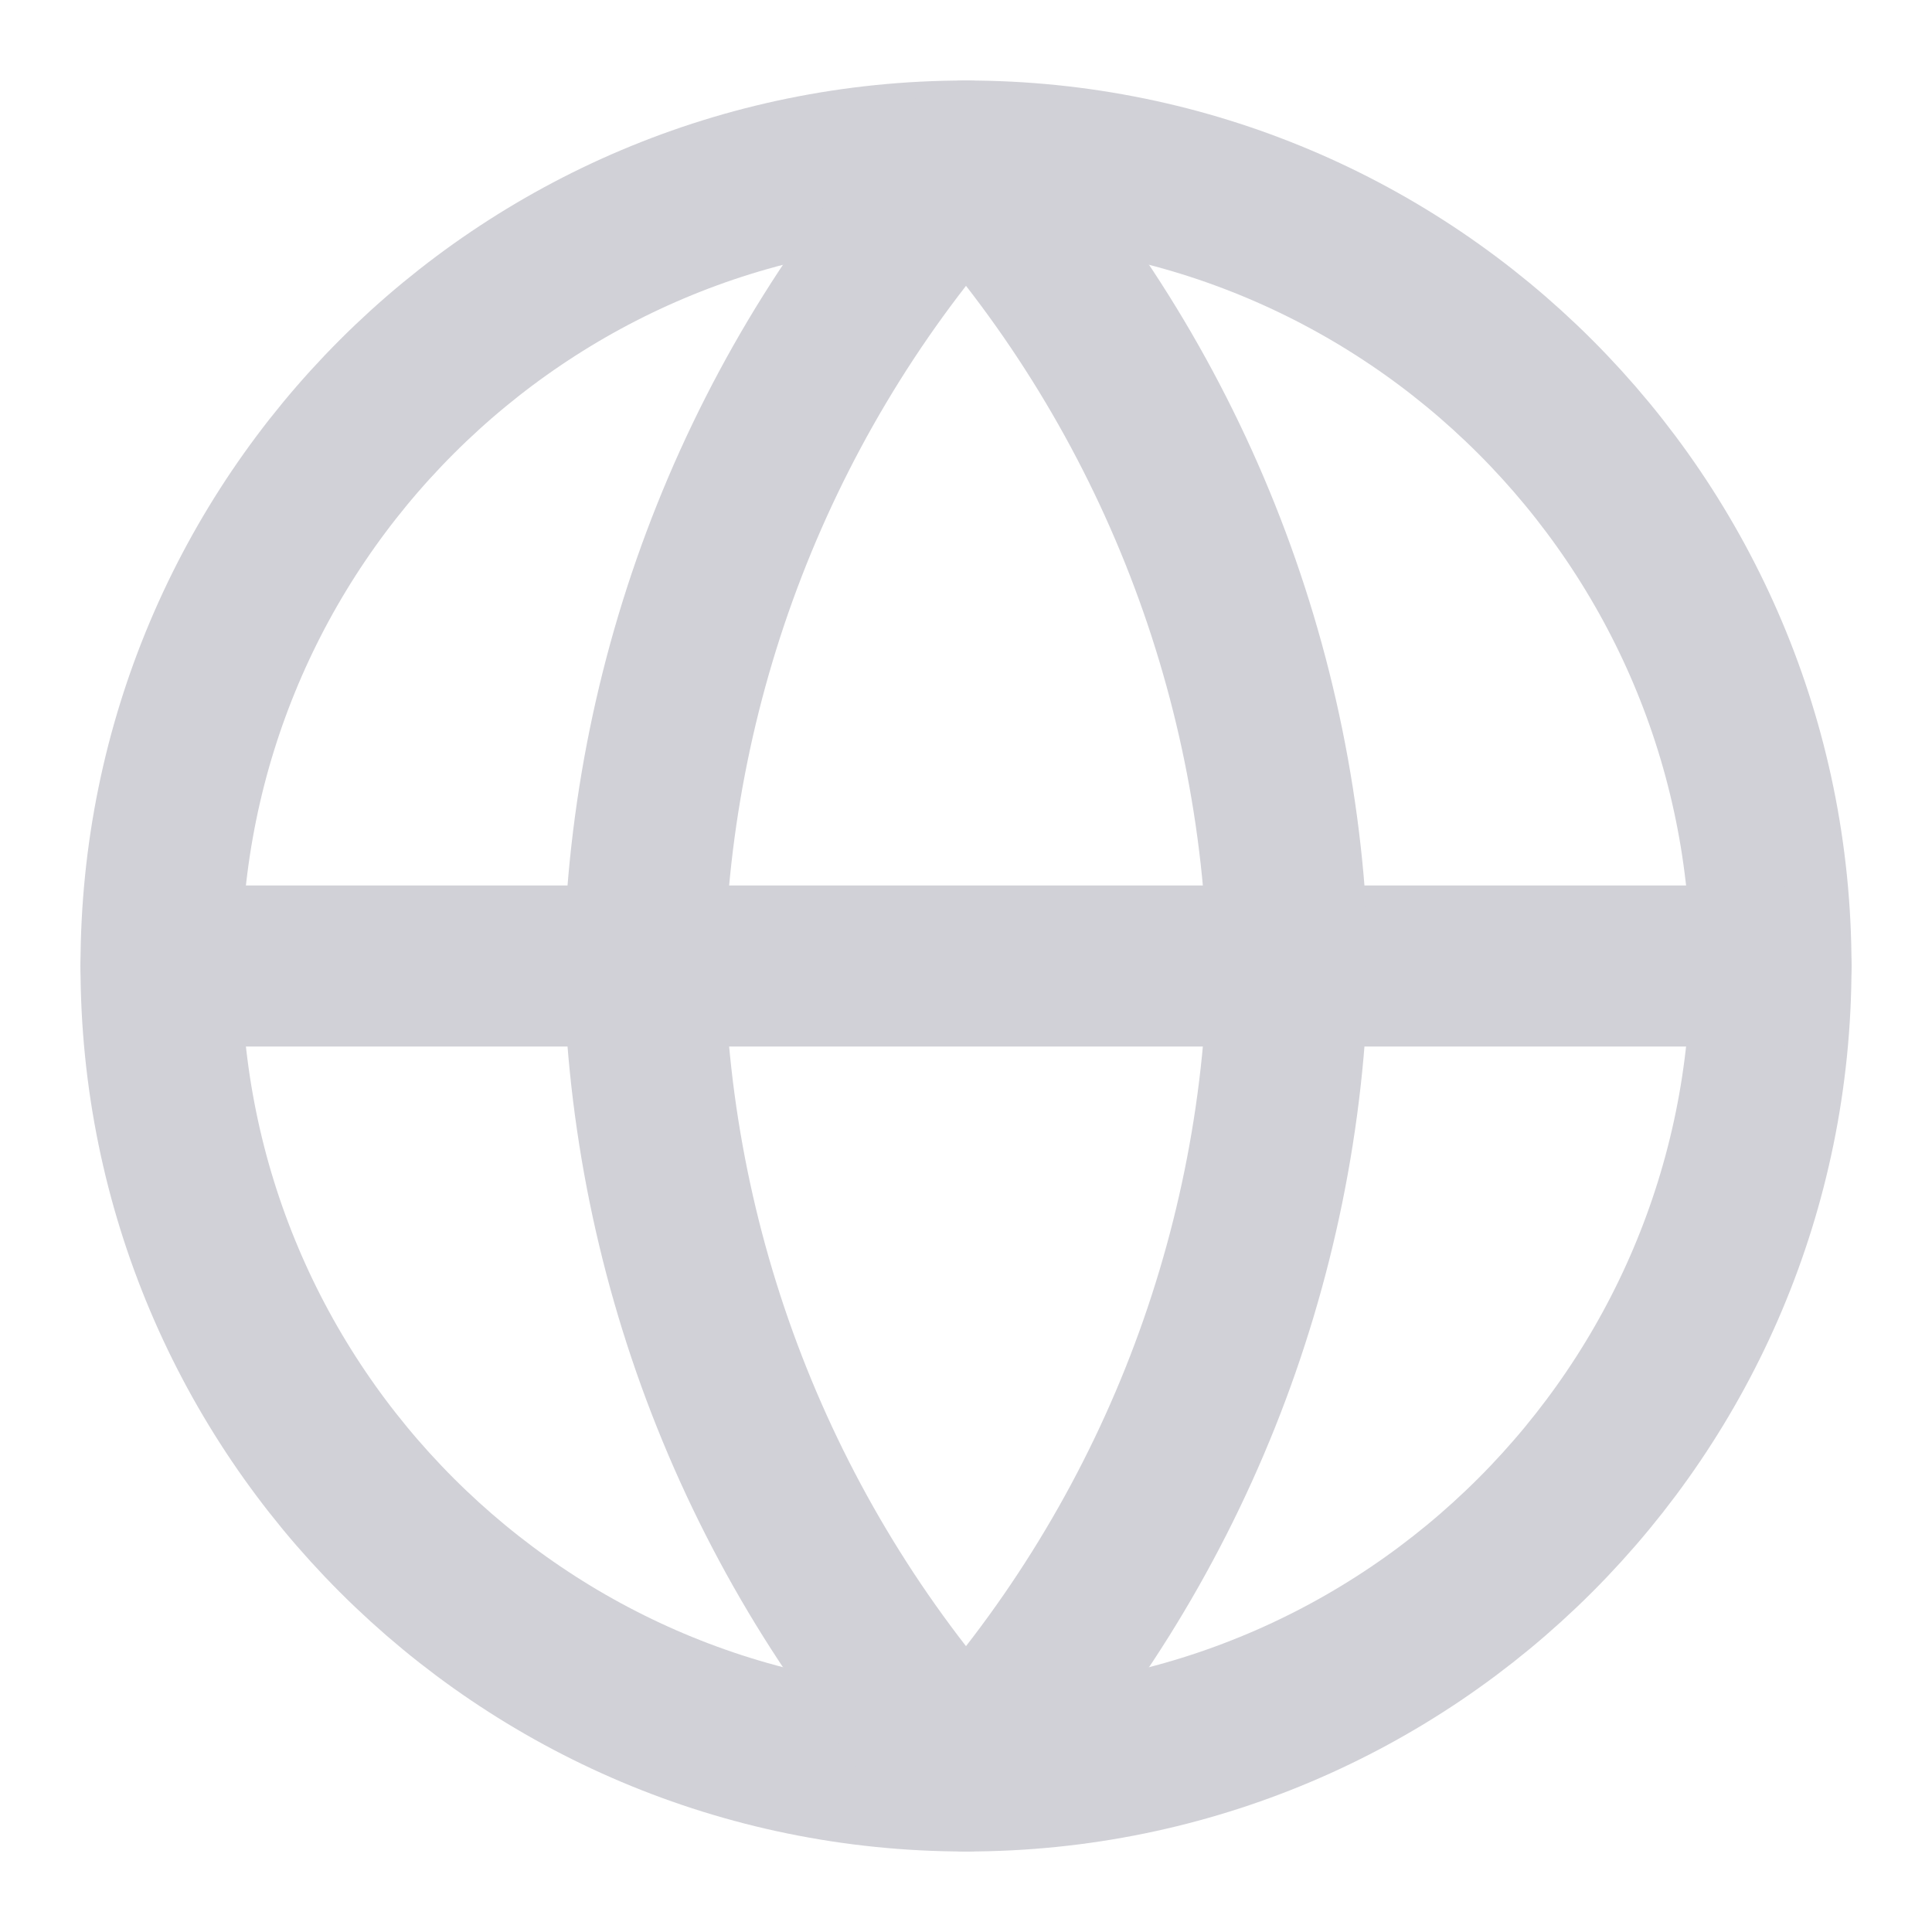
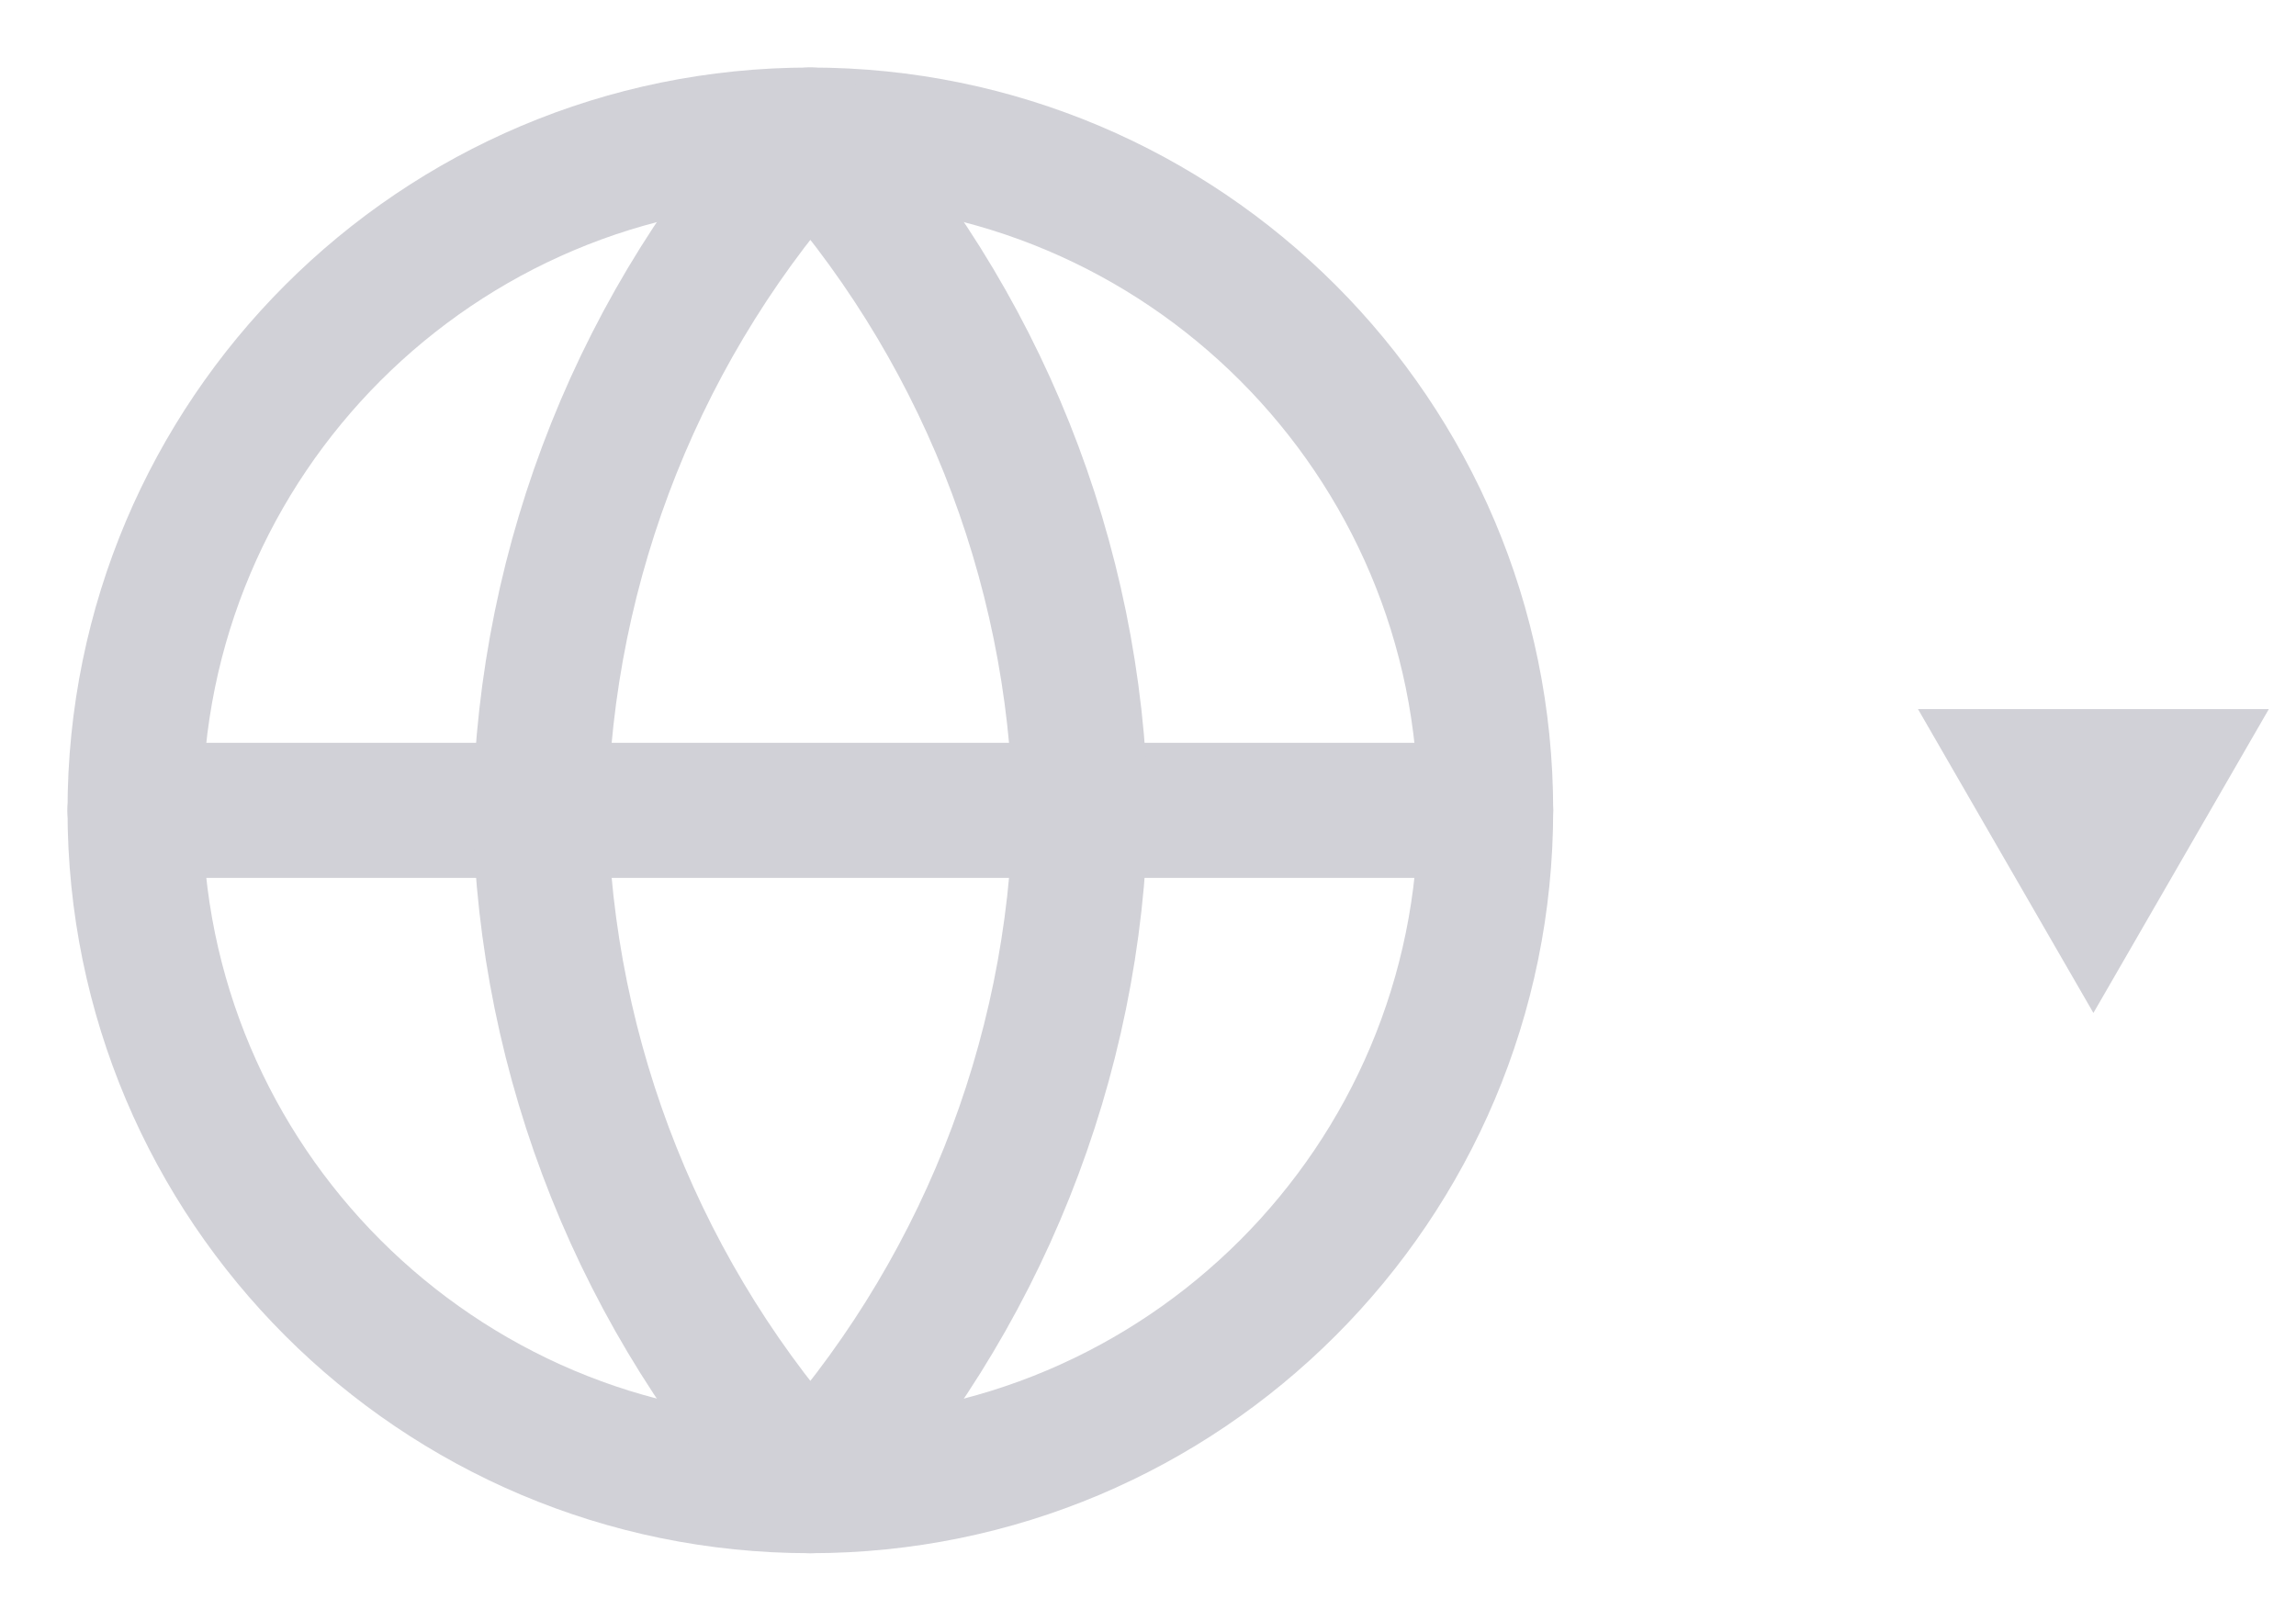
- <svg xmlns="http://www.w3.org/2000/svg" width="24" height="24" viewBox="0 0 24 24" fill="none">
+ <svg xmlns="http://www.w3.org/2000/svg" width="34" height="24" viewBox="0 0 34 24" fill="none">
  <path d="M12 22C17.523 22 22 17.523 22 12C22 6.477 17.523 2 12 2C6.477 2 2 6.477 2 12C2 17.523 6.477 22 12 22Z" stroke="#D1D1D7" stroke-width="2" stroke-linecap="round" stroke-linejoin="round" />
  <path d="M2 12H22" stroke="#D1D1D7" stroke-width="2" stroke-linecap="round" stroke-linejoin="round" />
  <path d="M12 2C14.501 4.738 15.923 8.292 16 12C15.923 15.708 14.501 19.262 12 22C9.499 19.262 8.077 15.708 8 12C8.077 8.292 9.499 4.738 12 2V2Z" stroke="#D1D1D7" stroke-width="2" stroke-linecap="round" stroke-linejoin="round" />
+   <path d="M31 15L33.598 10.5H28.402L31 15Z" fill="#D1D1D7" />
</svg>
